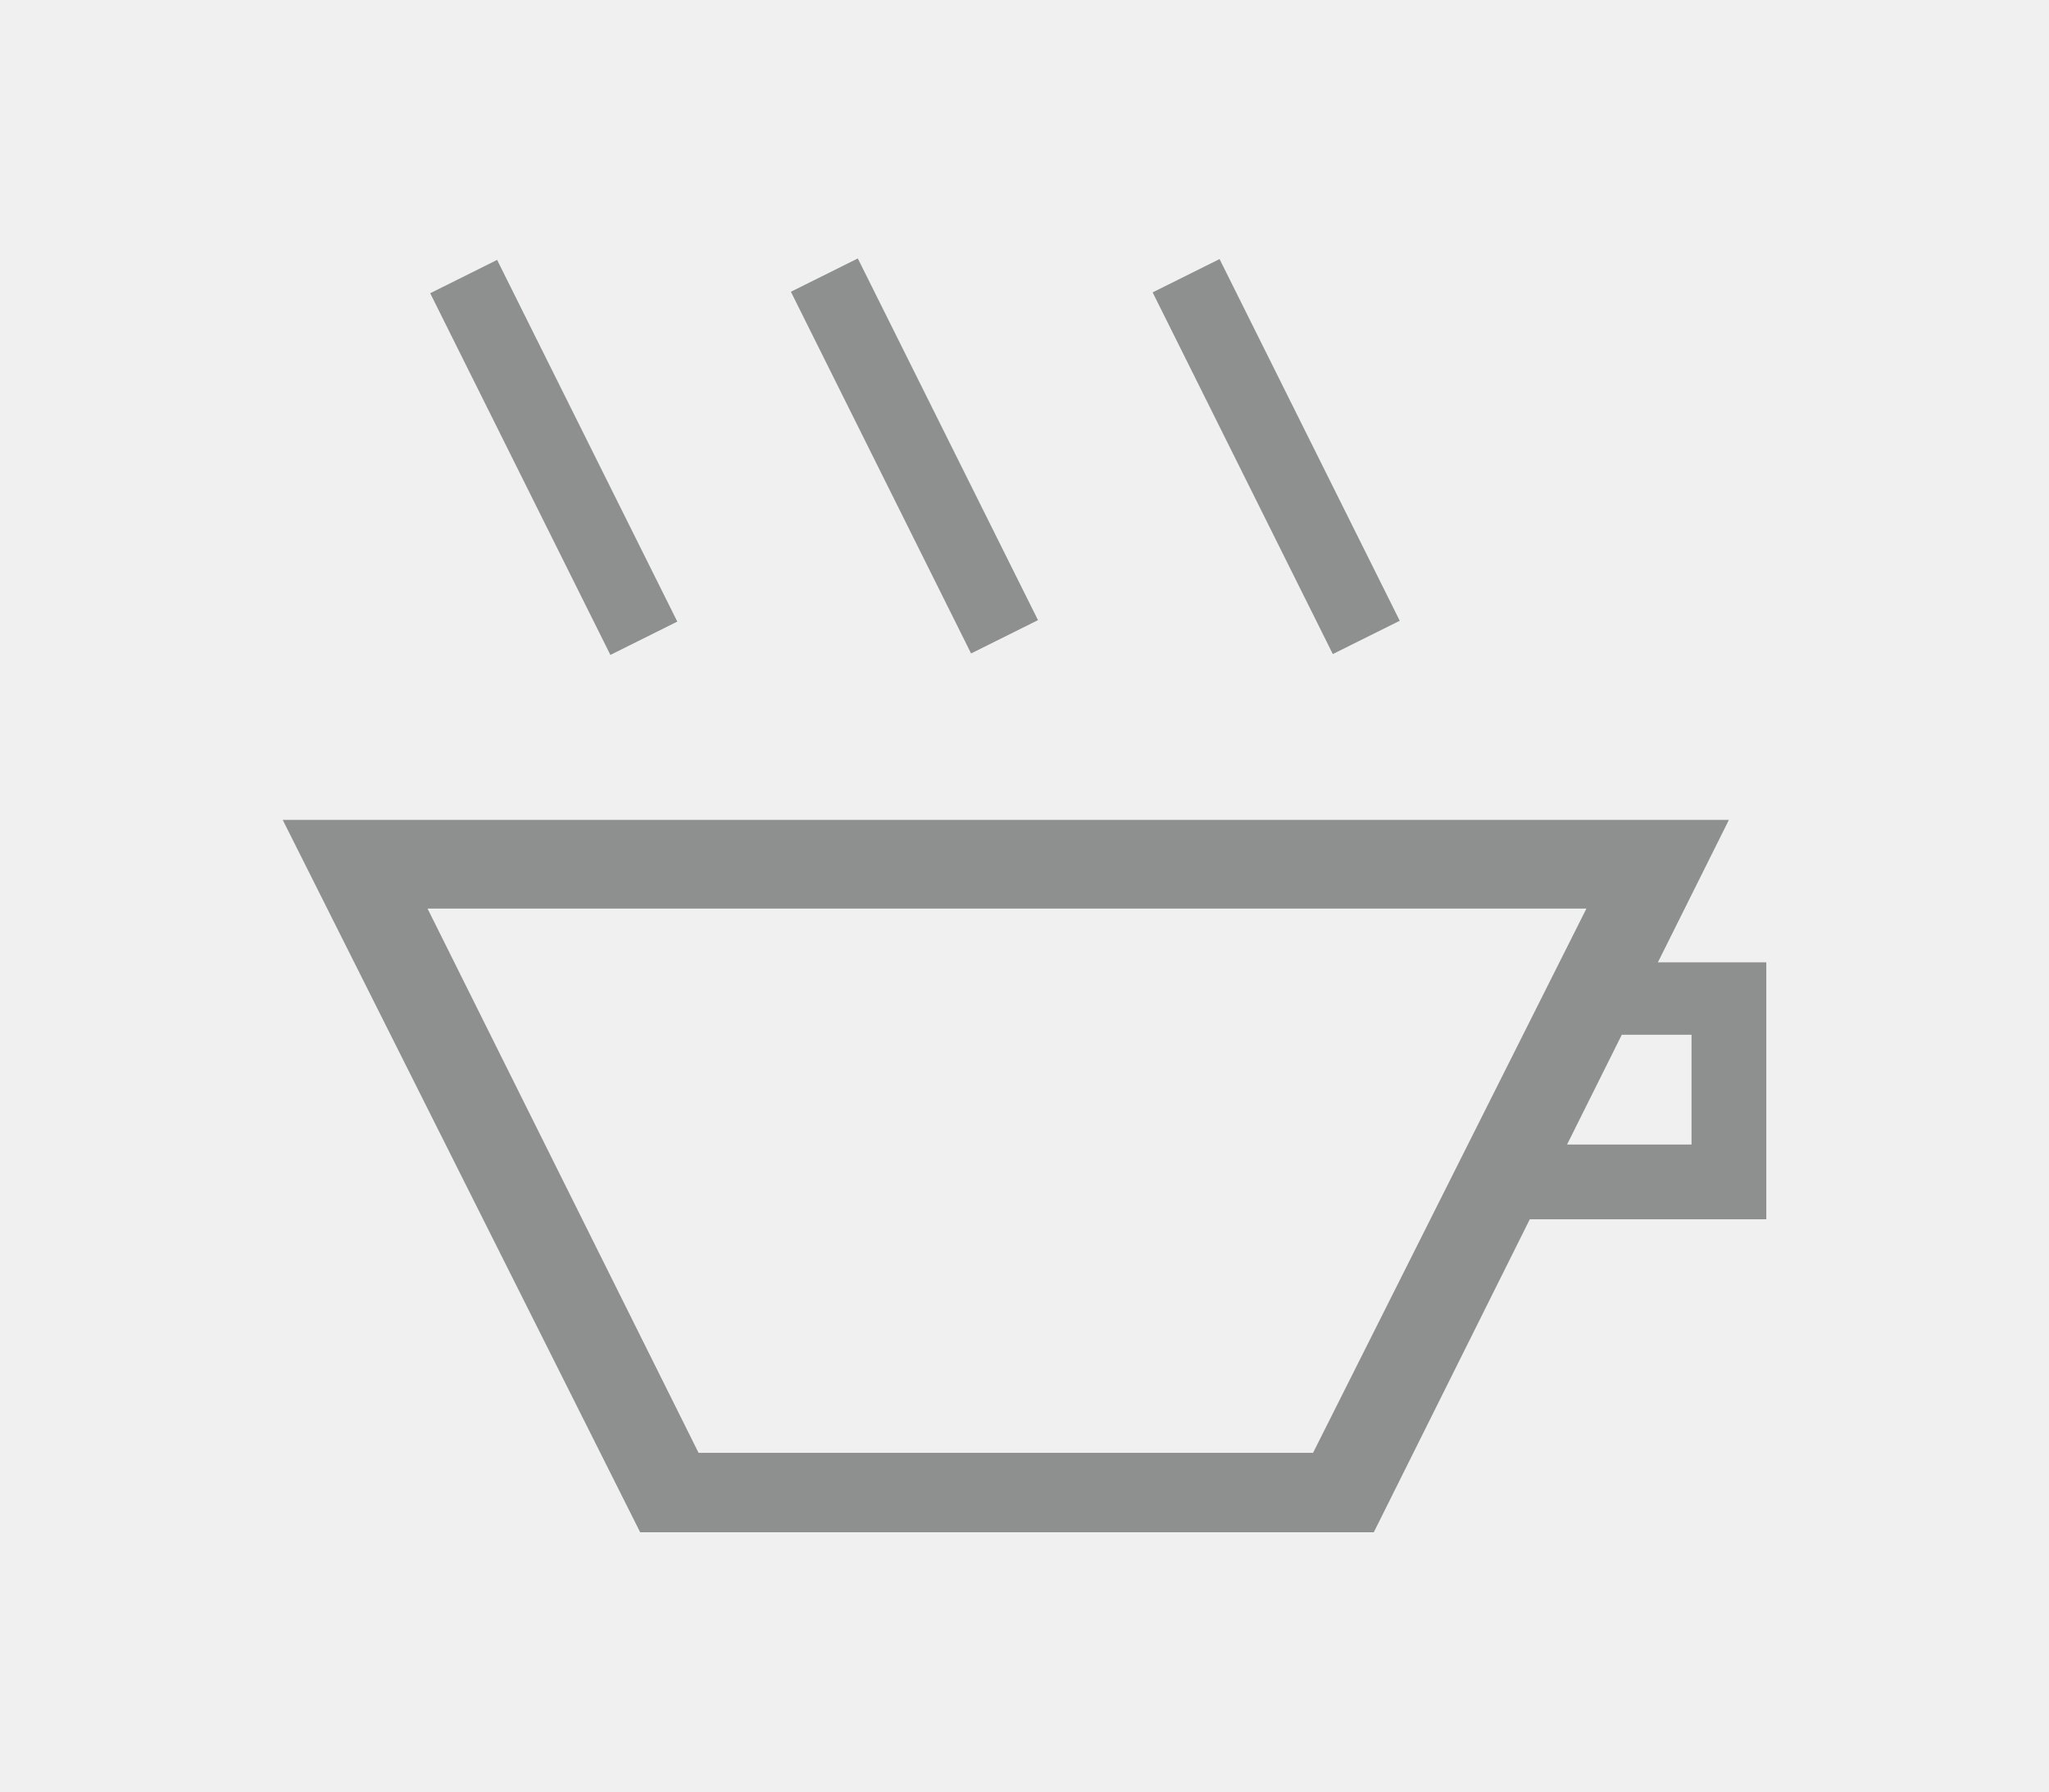
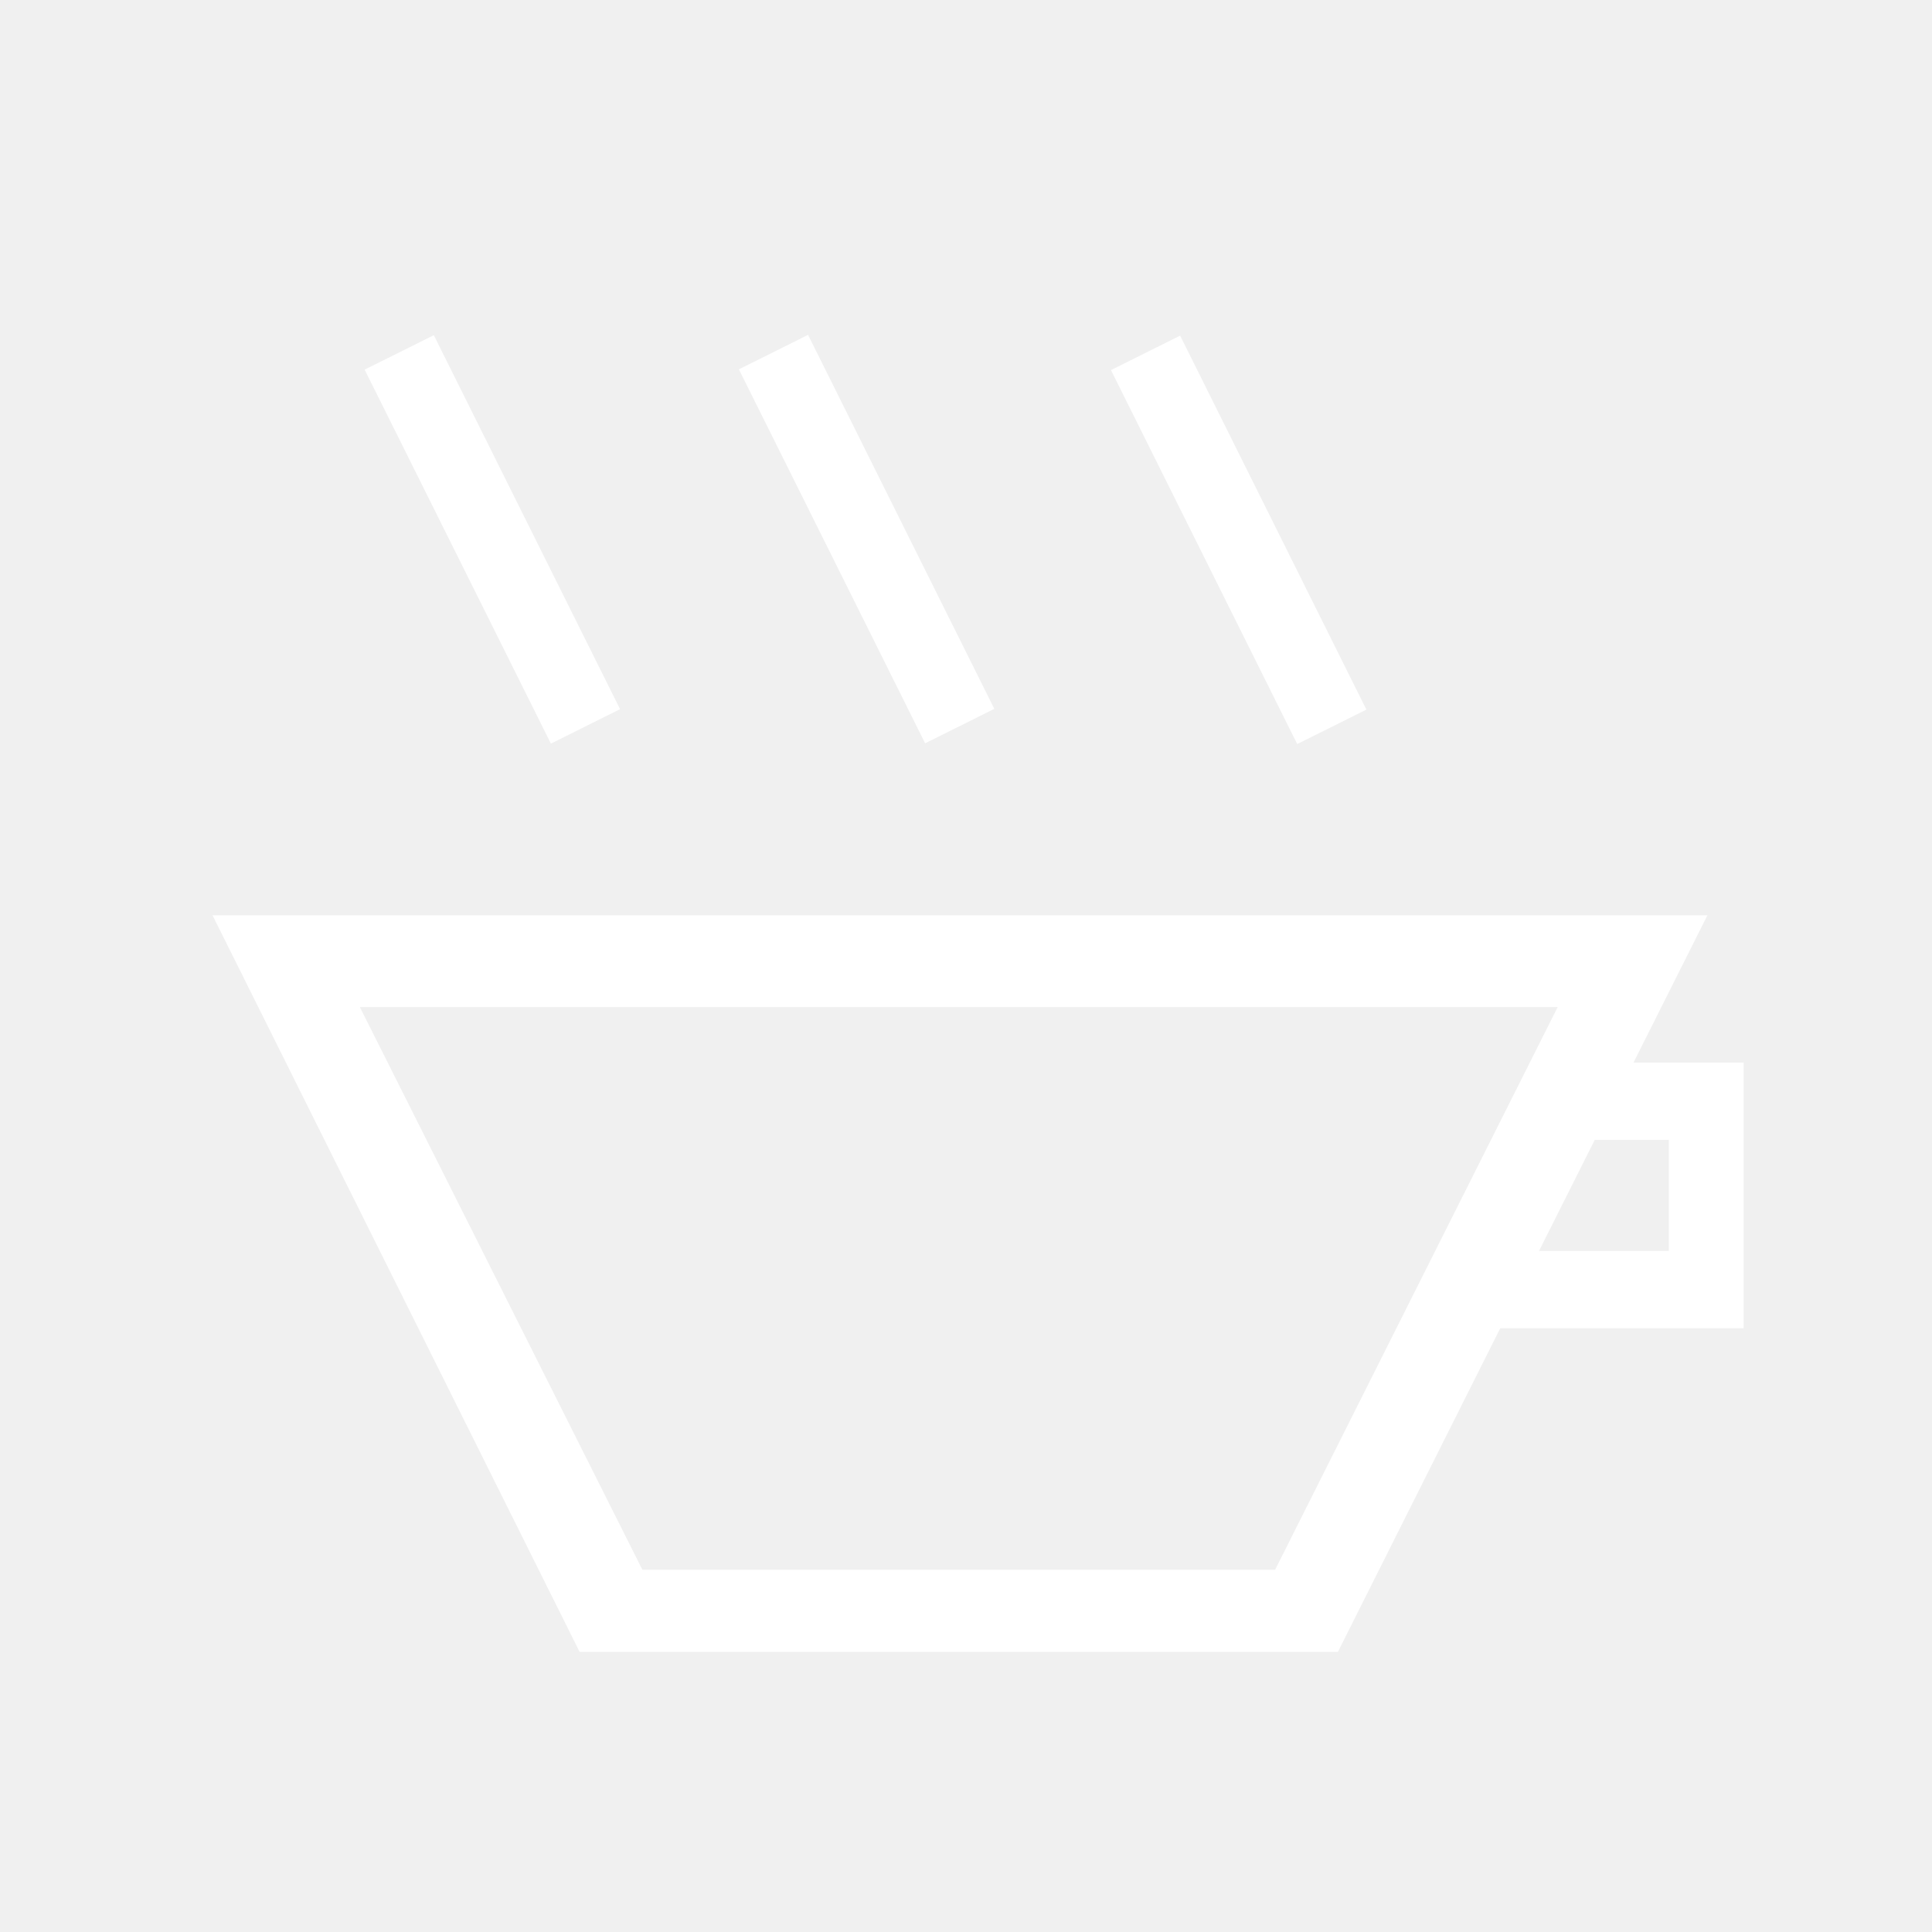
- <svg xmlns="http://www.w3.org/2000/svg" version="1.1" id="Layer_1" x="0" y="0" viewBox="0 0 87.7 76.7" xml:space="preserve" enable-background="new 0 0 87.7 76.7">
-   <style type="text/css">.st0{fill:#8e9090}</style>
-   <g id="XMLID_3_">
-     <g id="XMLID_15_">
-       <path id="XMLID_16_" class="st0" d="M18.3,38.9h49.6L56.2,62.2H29.9L18.3,38.9z M12.1,35.1l15.3,30.5h31.4L74,35.1H12.1z" />
-     </g>
-     <g id="XMLID_4_">
-       <g id="XMLID_13_">
-         <rect id="XMLID_14_" x="15.1" y="18" transform="matrix(0.4458 0.8951 -0.8951 0.4458 30.6574 -10.4133)" class="st0" width="17.3" height="3.2" />
+ <svg xmlns="http://www.w3.org/2000/svg" version="1.1" id="Layer_1" x="0px" y="0px" viewBox="0 0 80 80" style="enable-background:new 0 0 80 80;" xml:space="preserve">
+   <style type="text/css">
+ 	.st0{fill:#FFFFFF;}
+ </style>
+   <g>
+     <g>
+       <g>
+         <path class="st0" d="M14.9,41.7h49.6L52.8,65H26.6L14.9,41.7z M8.8,37.9L24,68.4h31.4l15.3-30.5H8.8z" />
      </g>
-       <g id="XMLID_9_">
-         <rect id="XMLID_11_" x="30.5" y="18" transform="matrix(0.4458 0.8951 -0.8951 0.4458 39.2304 -24.2607)" class="st0" width="17.3" height="3.2" />
-       </g>
-       <g id="XMLID_7_">
-         <rect id="XMLID_8_" x="46" y="18" transform="matrix(0.4458 0.8951 -0.8951 0.4458 47.8034 -38.1081)" class="st0" width="17.3" height="3.2" />
-       </g>
-       <g id="XMLID_5_">
-         <polygon id="XMLID_6_" class="st0" points="75.6,52.2 65.3,52.2 65.3,49 72.4,49 72.4,44.3 67.8,44.3 67.8,41.2 75.6,41.2" />
+       <g>
+         <g>
+           <rect x="18.8" y="13.7" transform="matrix(0.8951 -0.4458 0.4458 0.8951 -7.8363 11.4243)" class="st0" width="3.2" height="17.3" />
+         </g>
+         <g>
+           <rect x="34.3" y="13.7" transform="matrix(0.8951 -0.4458 0.4458 0.8951 -6.2138 18.3212)" class="st0" width="3.2" height="17.3" />
+         </g>
+         <g>
+           <rect x="49.7" y="13.7" transform="matrix(0.8951 -0.4458 0.4458 0.8951 -4.5913 25.218)" class="st0" width="3.2" height="17.3" />
+         </g>
+         <g>
+           <polygon class="st0" points="72.2,55 61.9,55 61.9,51.8 69.1,51.8 69.1,47.2 64.4,47.2 64.4,44 72.2,44     " />
+         </g>
      </g>
    </g>
  </g>
</svg>
